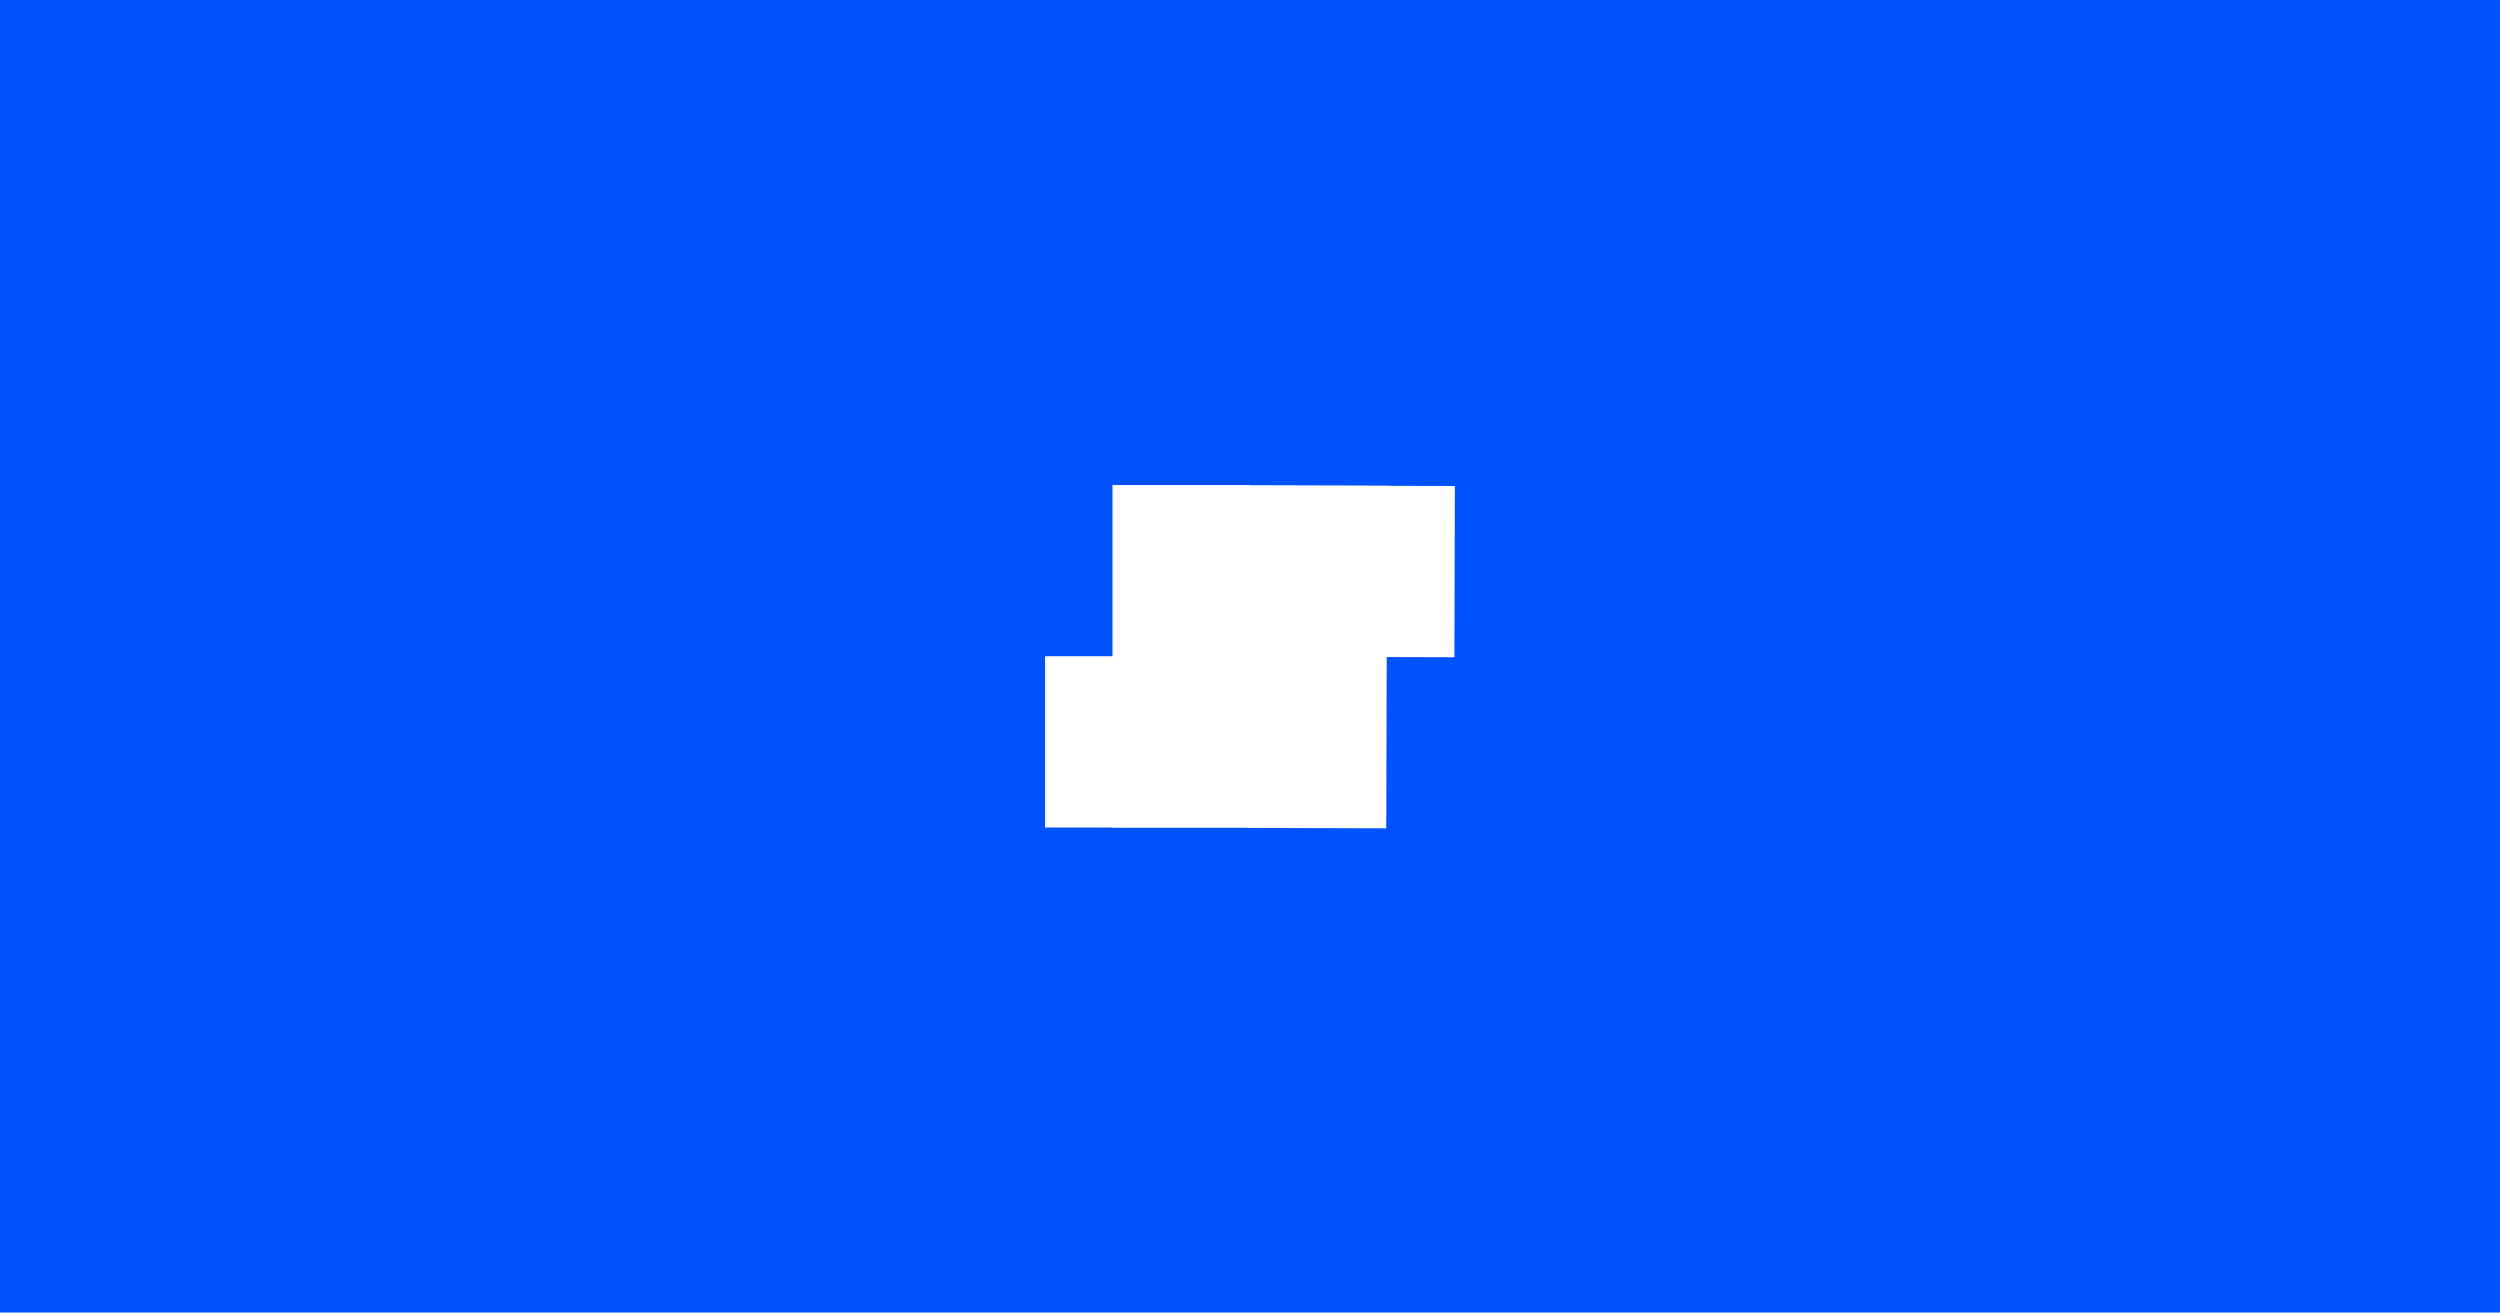
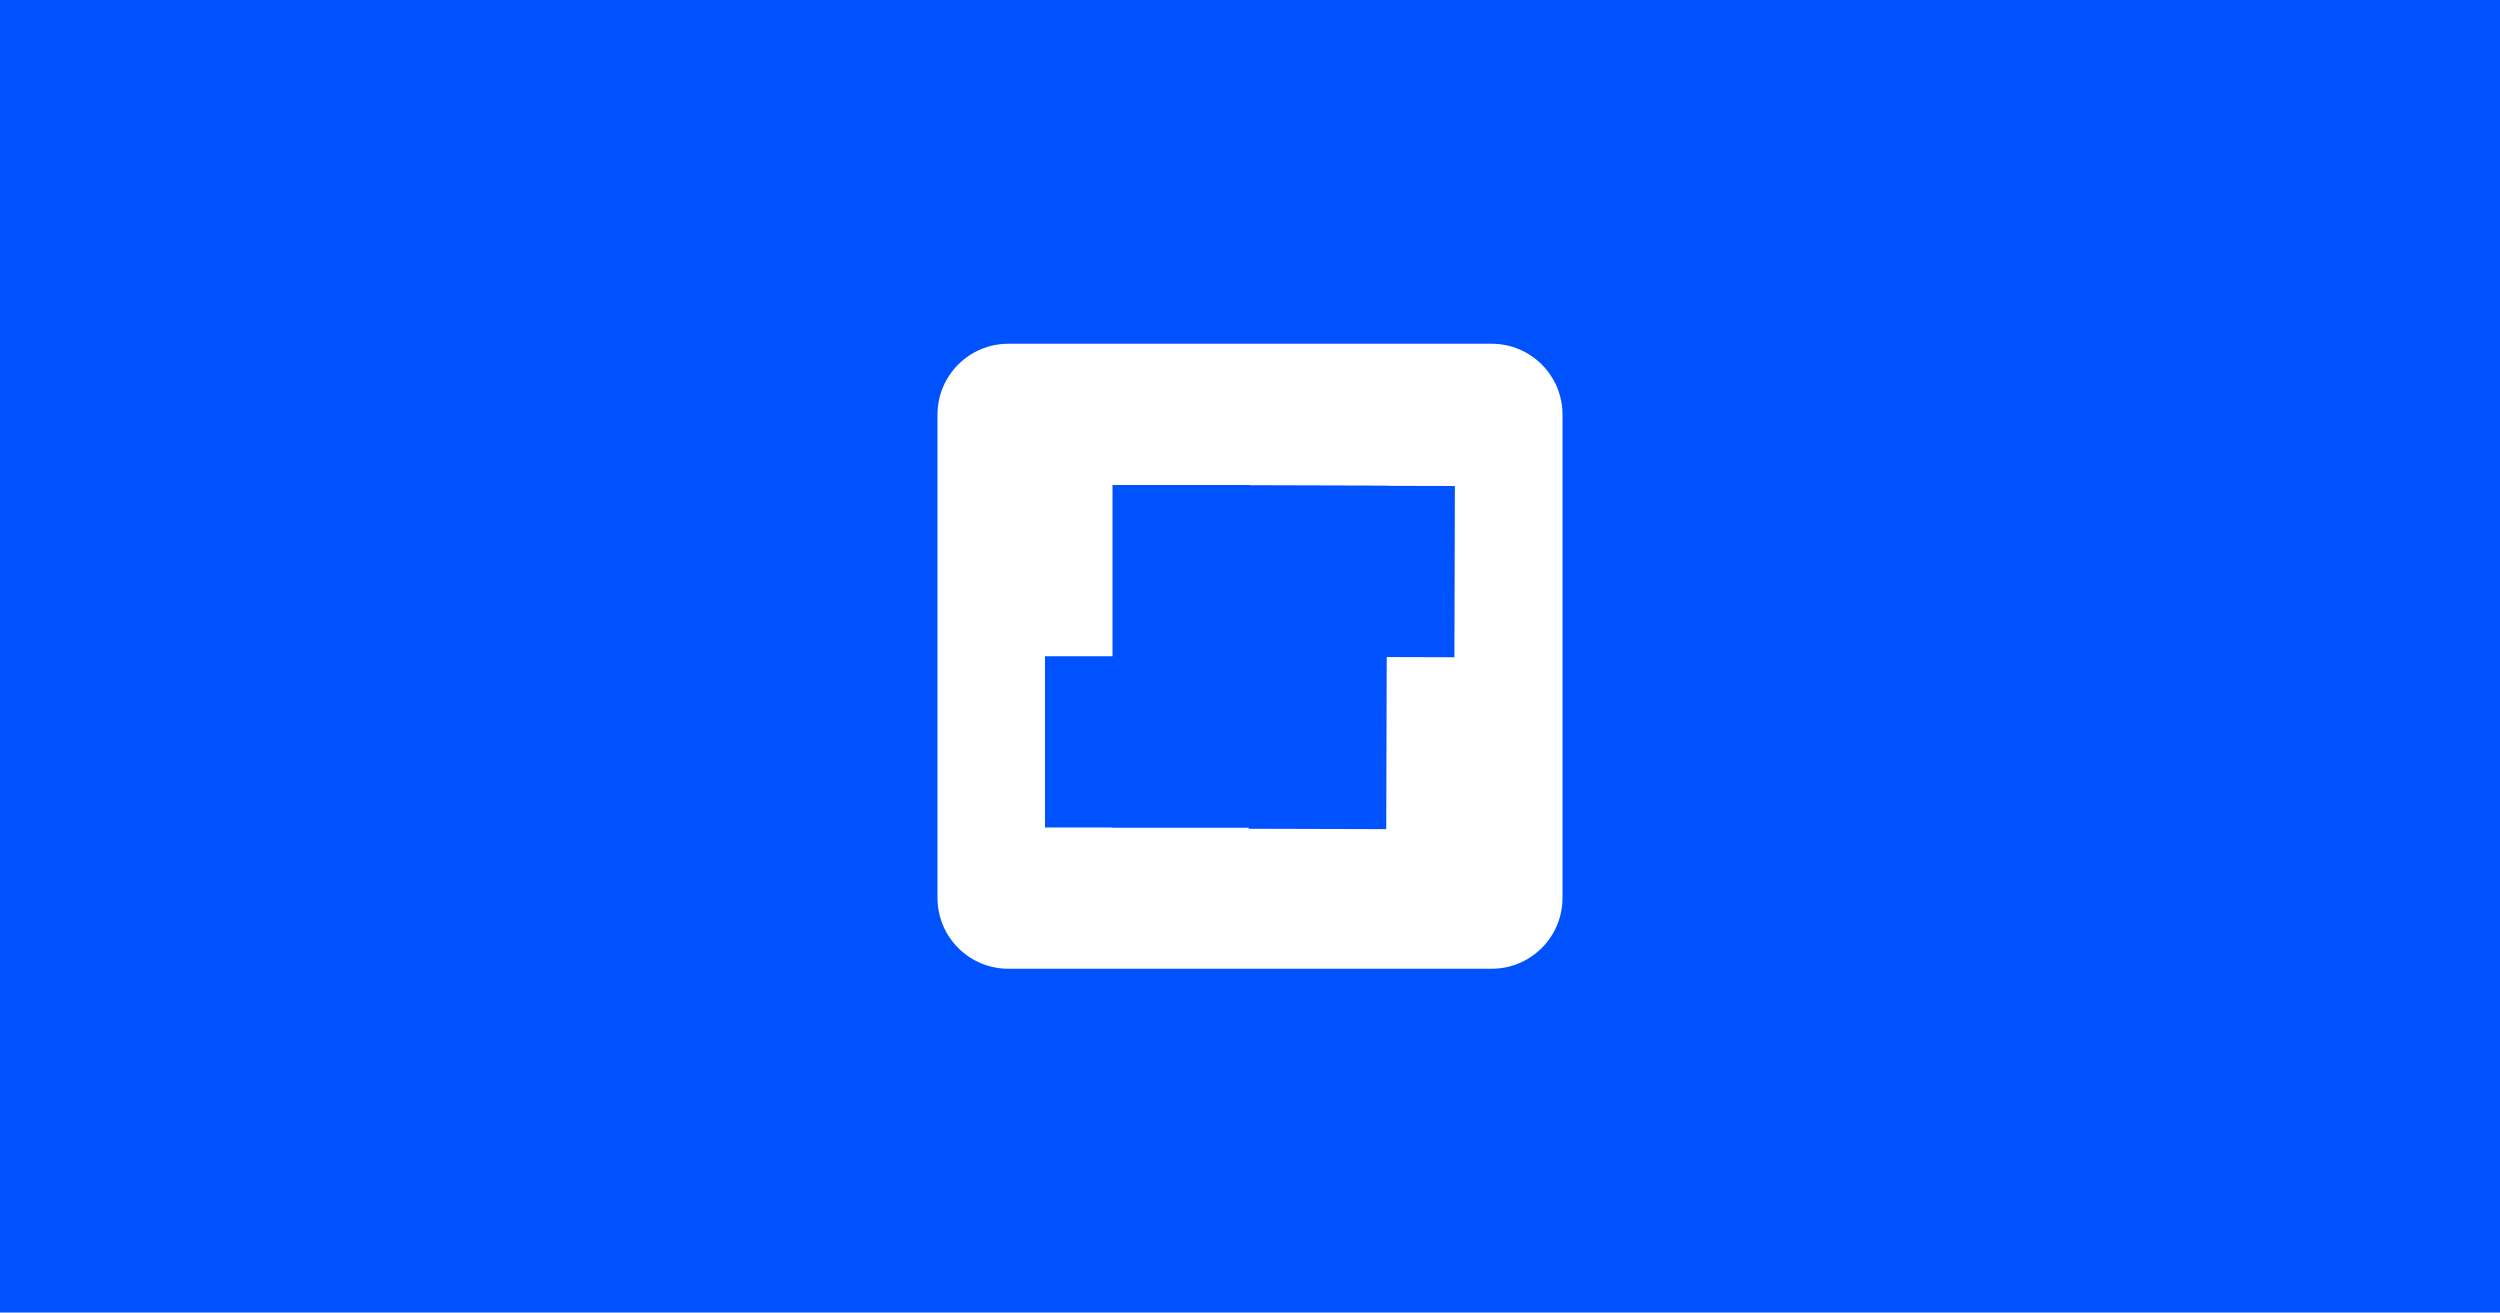
<svg xmlns="http://www.w3.org/2000/svg" viewBox="0 0 1200 630" fill="none">
  <rect width="1200" height="630" fill="#0052FF" />
-   <g transform="translate(450, 165) scale(0.6)">
-     <path d="M140 113H250V387H140V113Z" fill="white" />
-     <path d="M86 250H250V387H86L86 250Z" fill="white" />
-     <path d="M359.004 387.652L249.004 387.352L249.751 113.353L359.751 113.653L359.004 387.652Z" fill="white" />
-     <path d="M413.523 250.799L249.524 250.352L249.898 113.352L413.897 113.799L413.523 250.799Z" fill="white" />
+   <g transform="translate(450, 165)">
+     <rect width="300" height="300" rx="34" fill="white" />
+     <path d="M84 67.8H150V232.2H84V67.8Z" fill="#0052FF" />
+     <path d="M51.6 150H150V232.2H51.6V150Z" fill="#0052FF" />
+     <path d="M215.4 232.99L149.4 232.81L149.85 68.01L215.85 68.19L215.4 232.99Z" fill="#0052FF" />
+     <path d="M248.12 150.48L149.71 150.21L149.94 68.01L248.34 68.28L248.12 150.48Z" fill="#0052FF" />
  </g>
</svg>
